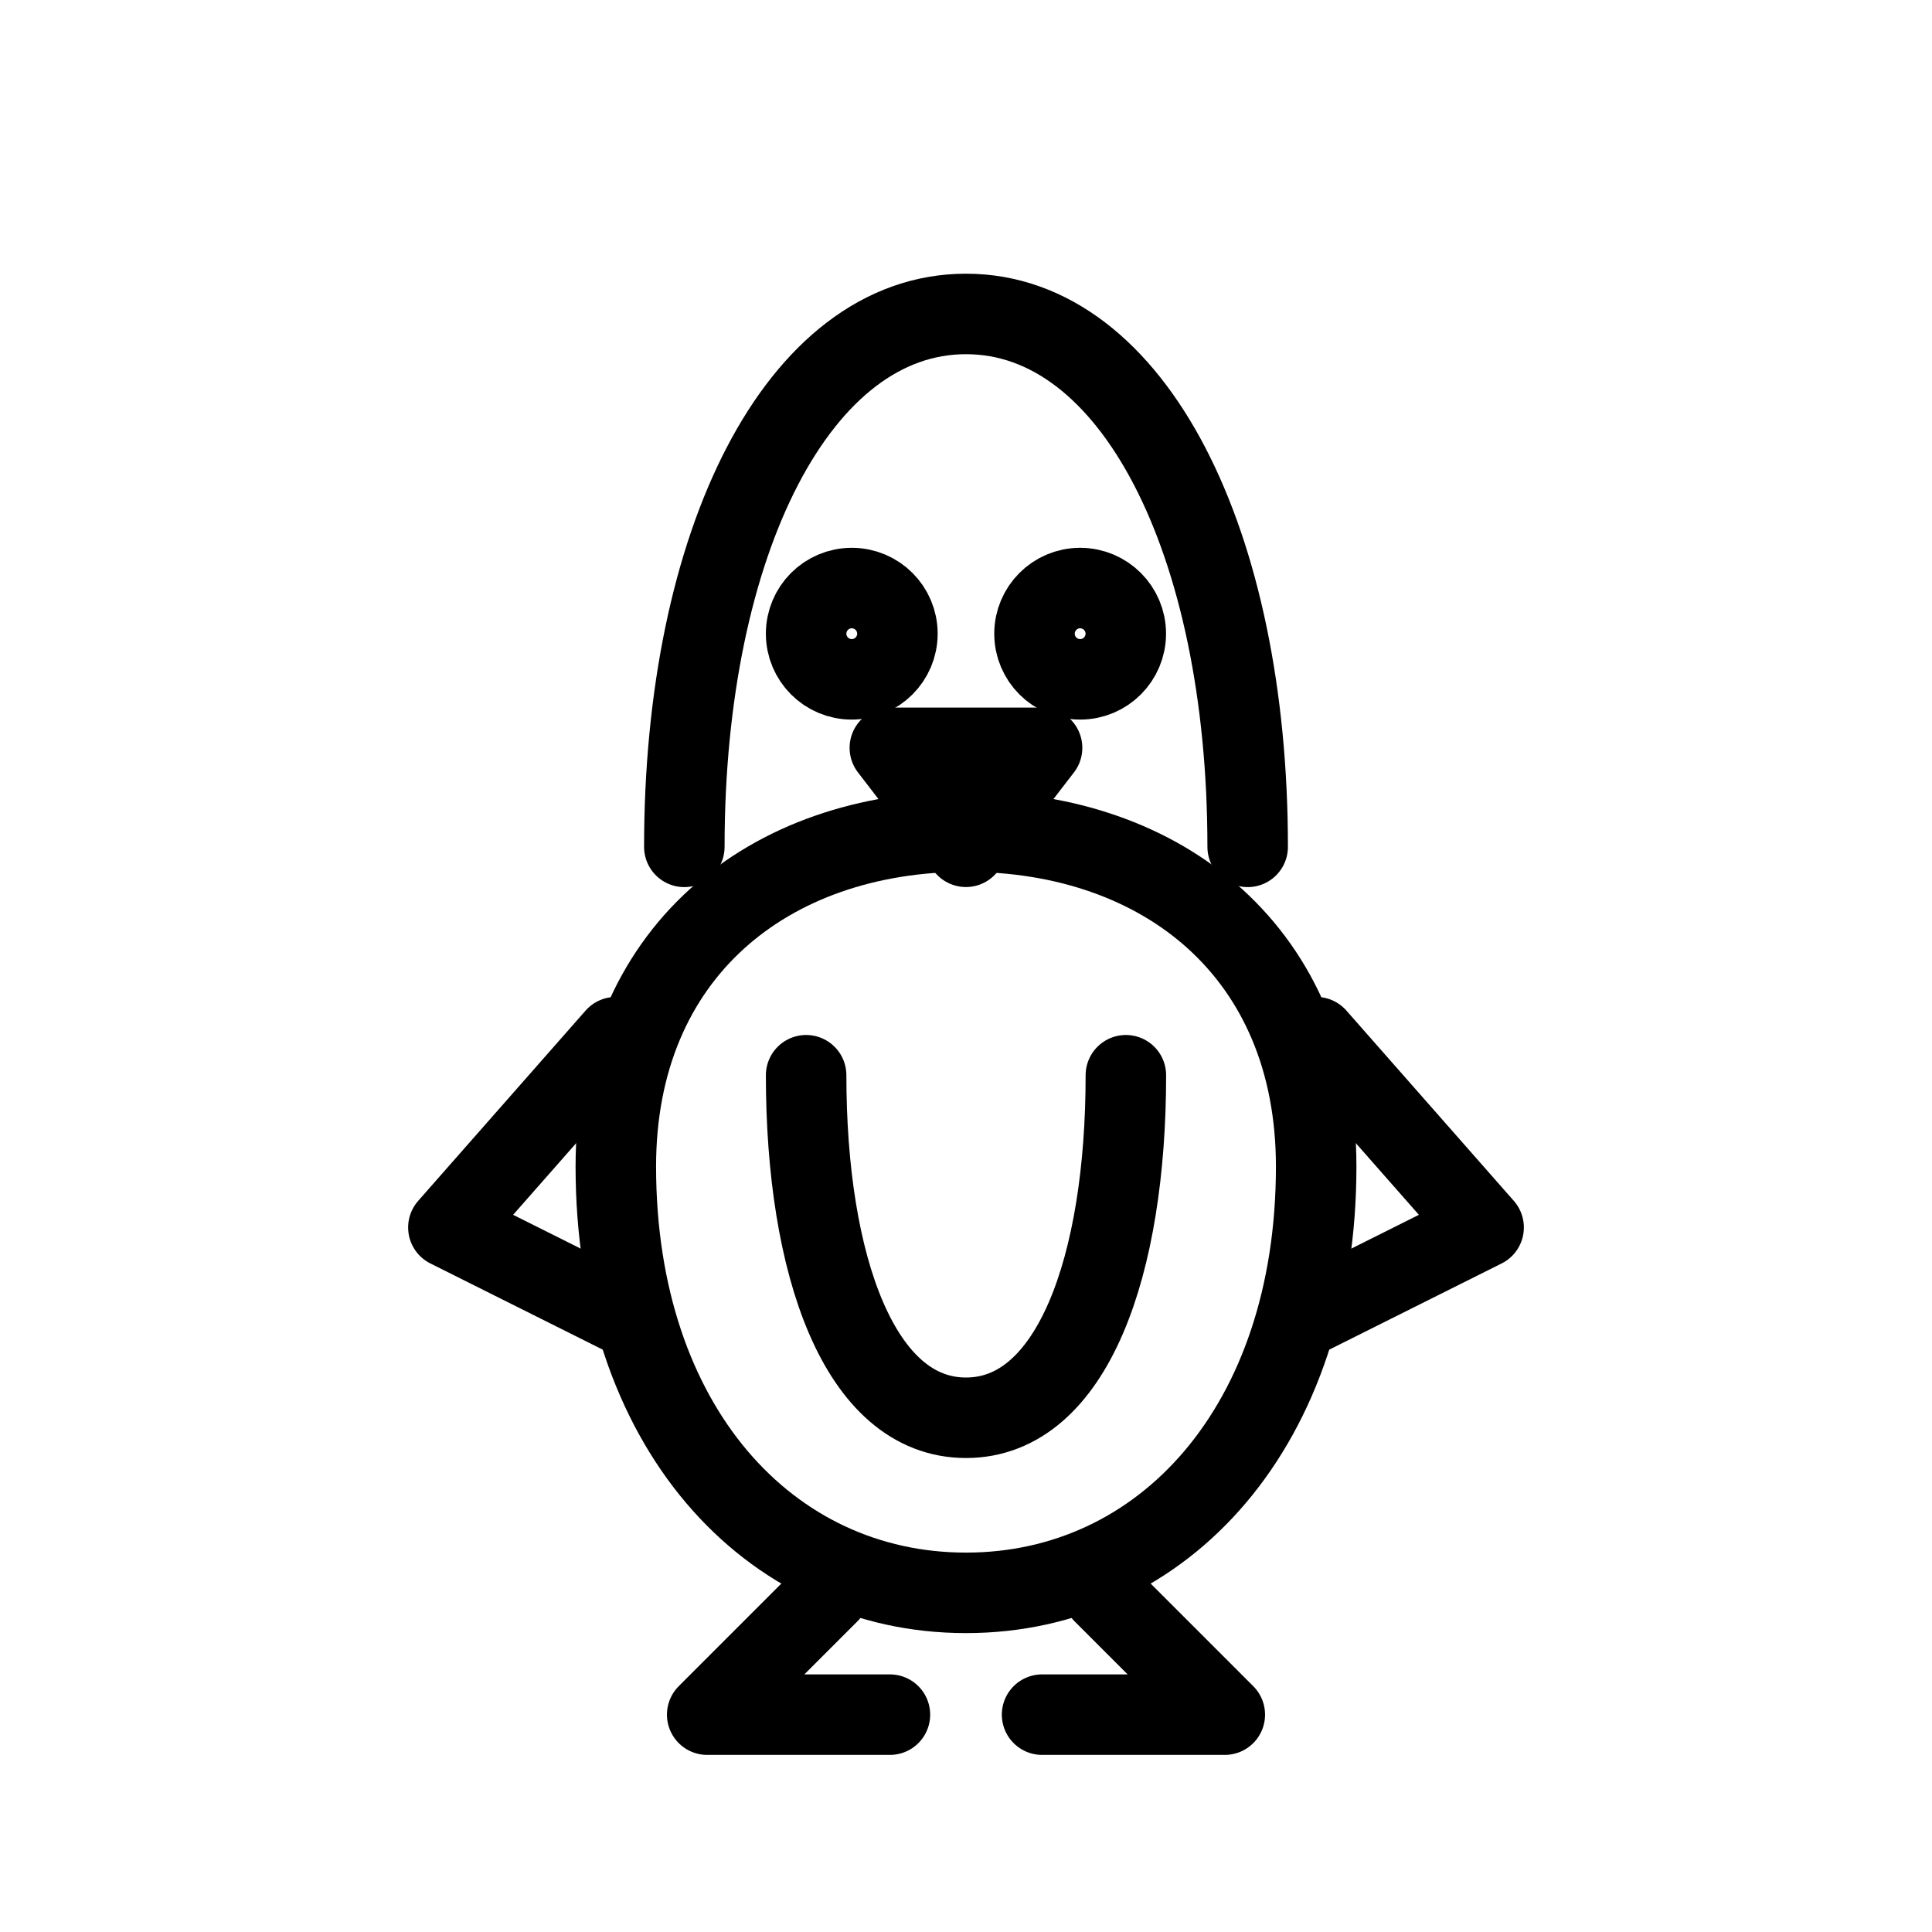
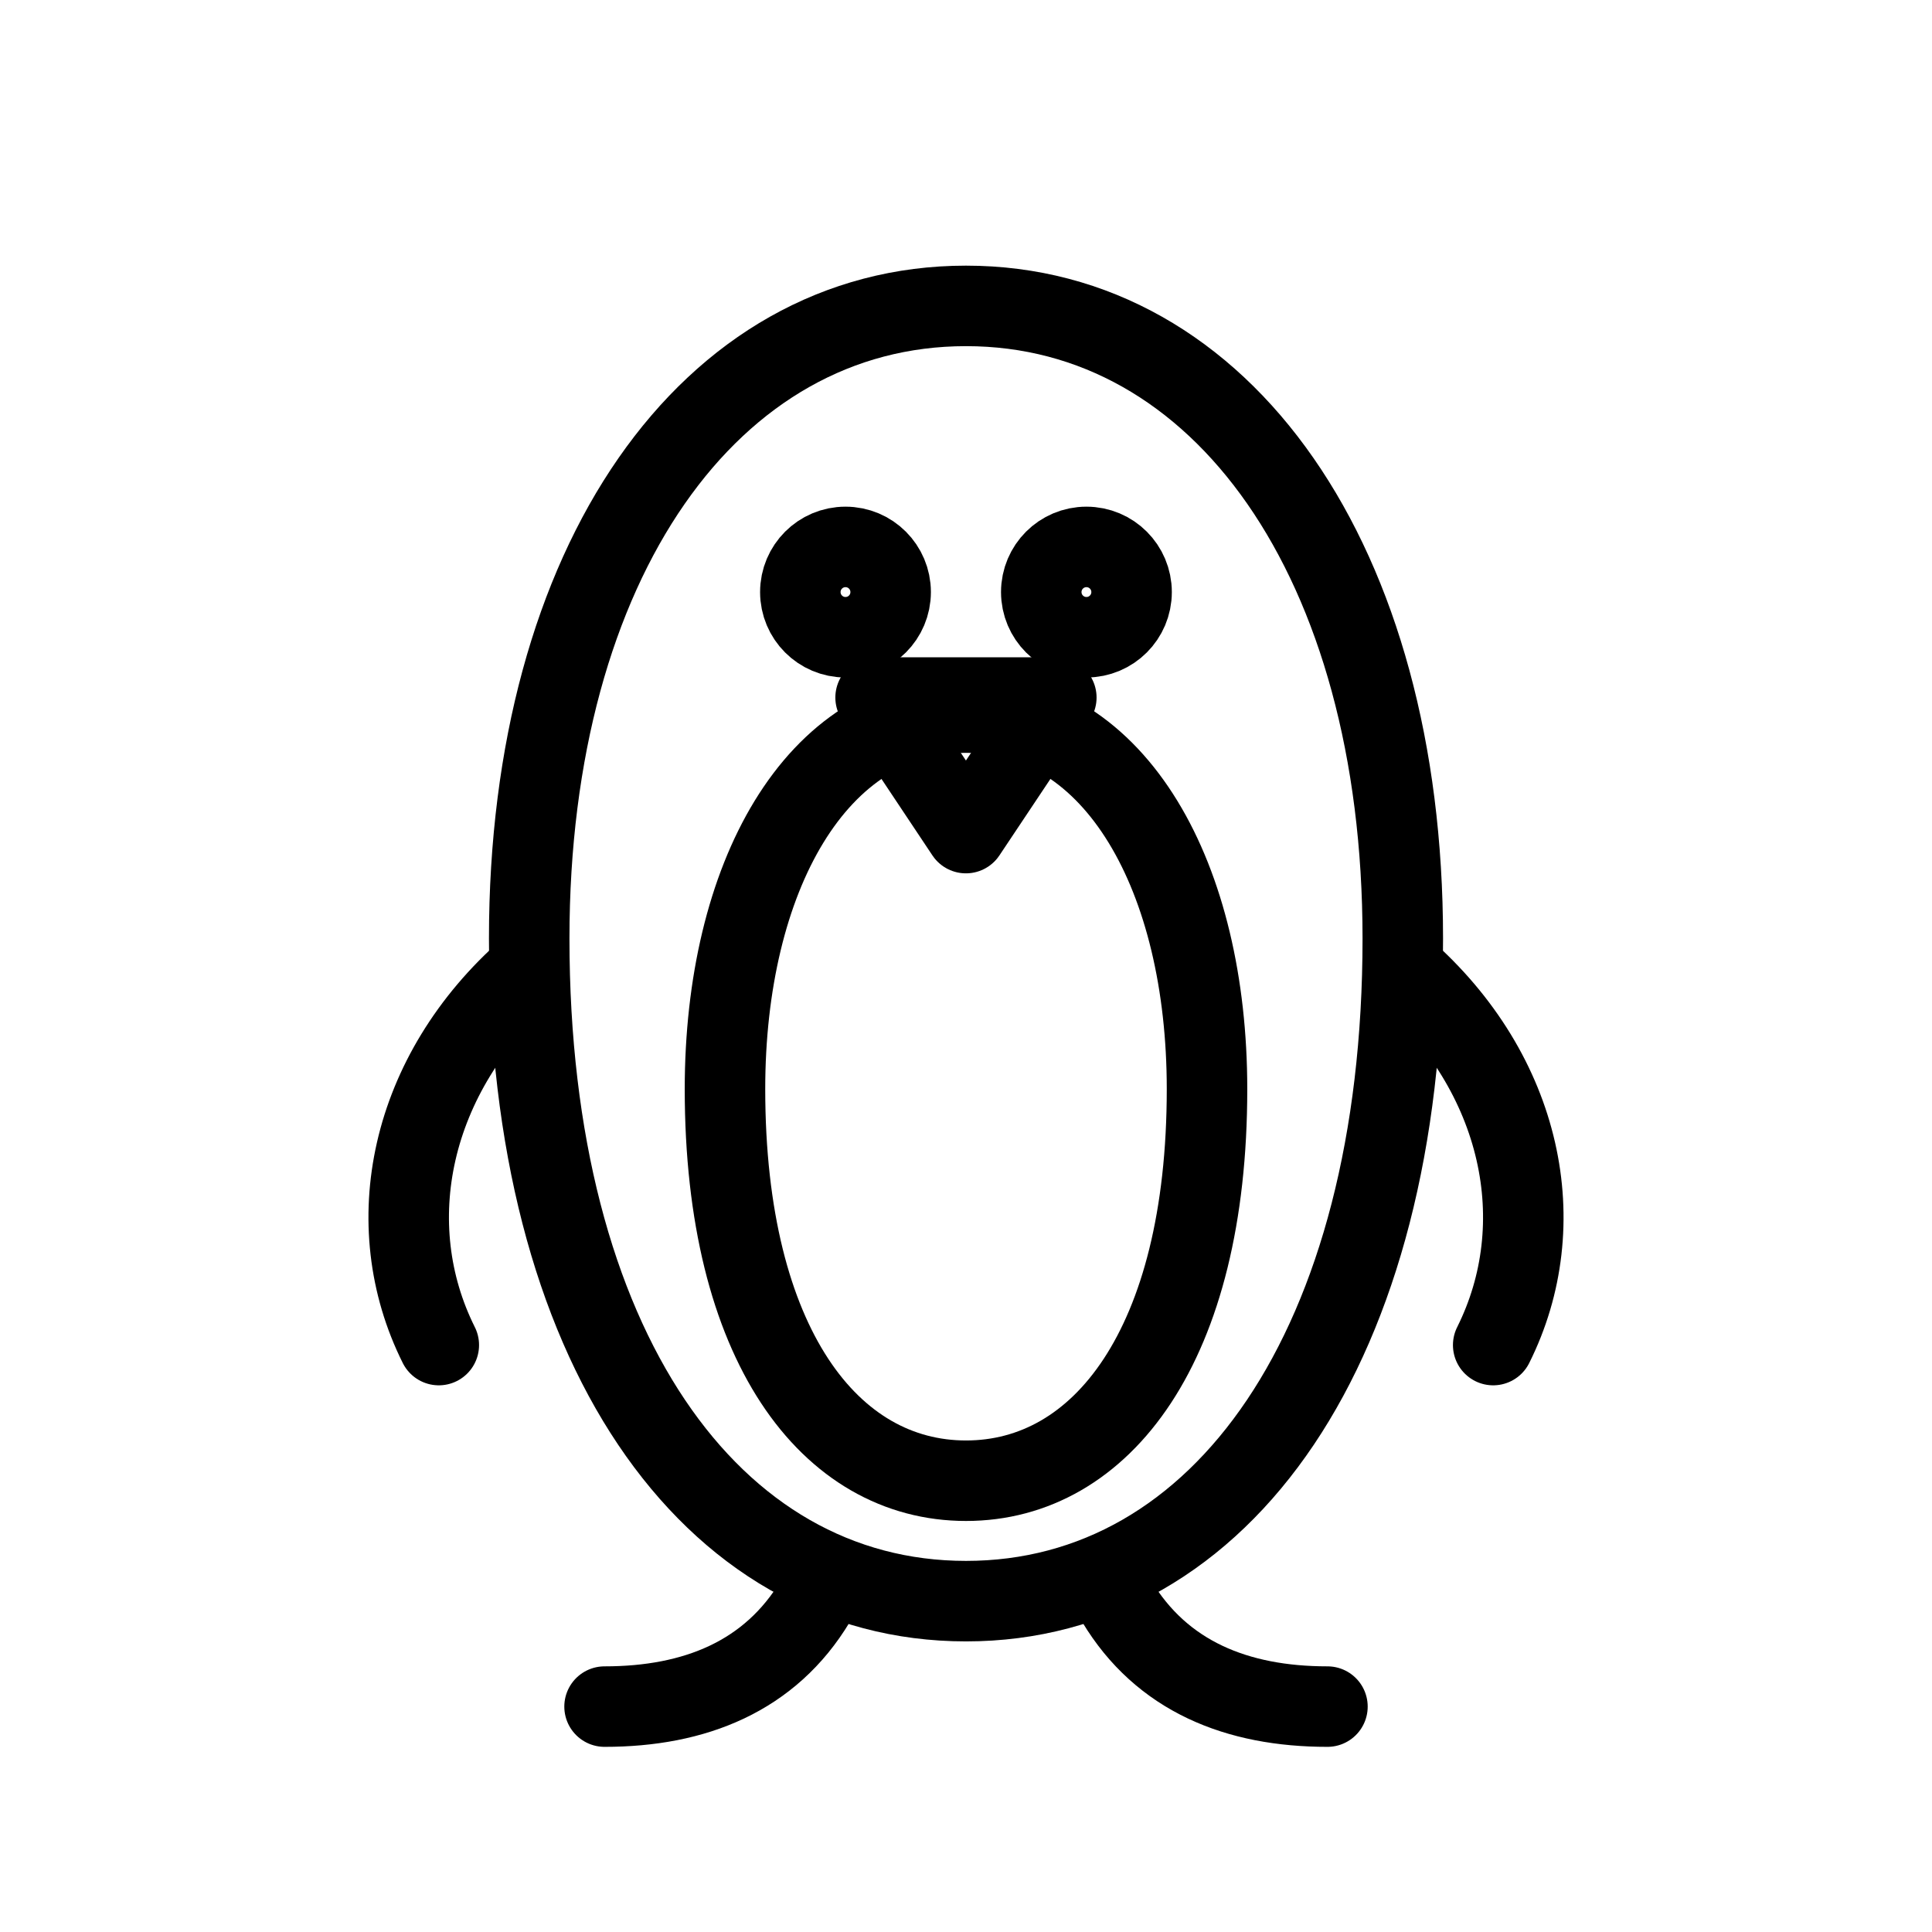
<svg xmlns="http://www.w3.org/2000/svg" viewBox="0 0 24 24" fill="none" stroke="currentColor" stroke-width="1" stroke-linecap="round" stroke-linejoin="round">
-   <path d="M8.501,10.52c0,-3.783 1.418,-6.62 3.499,-6.62c2.08,0 3.499,2.837 3.499,6.62" />
-   <path d="M7.65,14.491c0,-2.648 1.891,-4.161 4.35,-4.161c2.459,0 4.35,1.513 4.35,4.161c0,3.215 -1.891,5.296 -4.35,5.296c-2.459,0 -4.35,-2.08 -4.35,-5.296z" />
-   <path d="M10.014,13.357c0,2.364 0.662,4.255 1.986,4.255c1.324,0 1.986,-1.891 1.986,-4.255" />
-   <path d="M10.014,7.872c0,0.313 0.254,0.567 0.567,0.567c0.313,0 0.567,-0.254 0.567,-0.567c0,-0.313 -0.254,-0.567 -0.567,-0.567c-0.313,0 -0.567,0.254 -0.567,0.567z" />
-   <path d="M12.851,7.872c0,0.313 0.254,0.567 0.567,0.567c0.313,0 0.567,-0.254 0.567,-0.567c0,-0.313 -0.254,-0.567 -0.567,-0.567c-0.313,0 -0.567,0.254 -0.567,0.567z" />
-   <path d="M11.054,9.29h1.891l-0.946,1.229z" />
-   <path d="M7.65,12.884l-2.08,2.364l2.27,1.135" />
-   <path d="M16.35,12.884l2.08,2.364l-2.27,1.135" />
-   <path d="M10.298,19.787l-1.513,1.513h2.27" />
-   <path d="M13.702,19.787l1.513,1.513h-2.27" />
+   <path d="M12,3.8c-3.181,0 -5.426,3.181 -5.426,7.858c0,5.052 2.245,8.232 5.426,8.232c3.181,0 5.426,-3.181 5.426,-8.232c0,-4.677 -2.245,-7.858 -5.426,-7.858z" />
+   <path d="M12,8.852c-1.871,0 -2.994,2.058 -2.994,4.677c0,3.181 1.31,4.865 2.994,4.865c1.684,0 2.994,-1.684 2.994,-4.865c0,-2.619 -1.123,-4.677 -2.994,-4.677z" />
+   <path d="M9.942,7.355c0,0.31 0.251,0.561 0.561,0.561c0.31,0 0.561,-0.251 0.561,-0.561c0,-0.31 -0.251,-0.561 -0.561,-0.561c-0.31,0 -0.561,0.251 -0.561,0.561z" />
+   <path d="M12.935,7.355c0,0.31 0.251,0.561 0.561,0.561c0.31,0 0.561,-0.251 0.561,-0.561c0,-0.31 -0.251,-0.561 -0.561,-0.561c-0.31,0 -0.561,0.251 -0.561,0.561z" />
+   <path d="M10.877,8.665h2.245l-1.123,1.684z" />
+   <path d="M6.574,12.032c-1.497,1.31 -1.871,3.181 -1.123,4.677" />
+   <path d="M17.426,12.032c1.497,1.31 1.871,3.181 1.123,4.677" />
+   <path d="M10.129,19.89c-0.561,0.935 -1.497,1.31 -2.619,1.31" />
+   <path d="M13.871,19.89c0.561,0.935 1.497,1.31 2.619,1.31" />
</svg>
